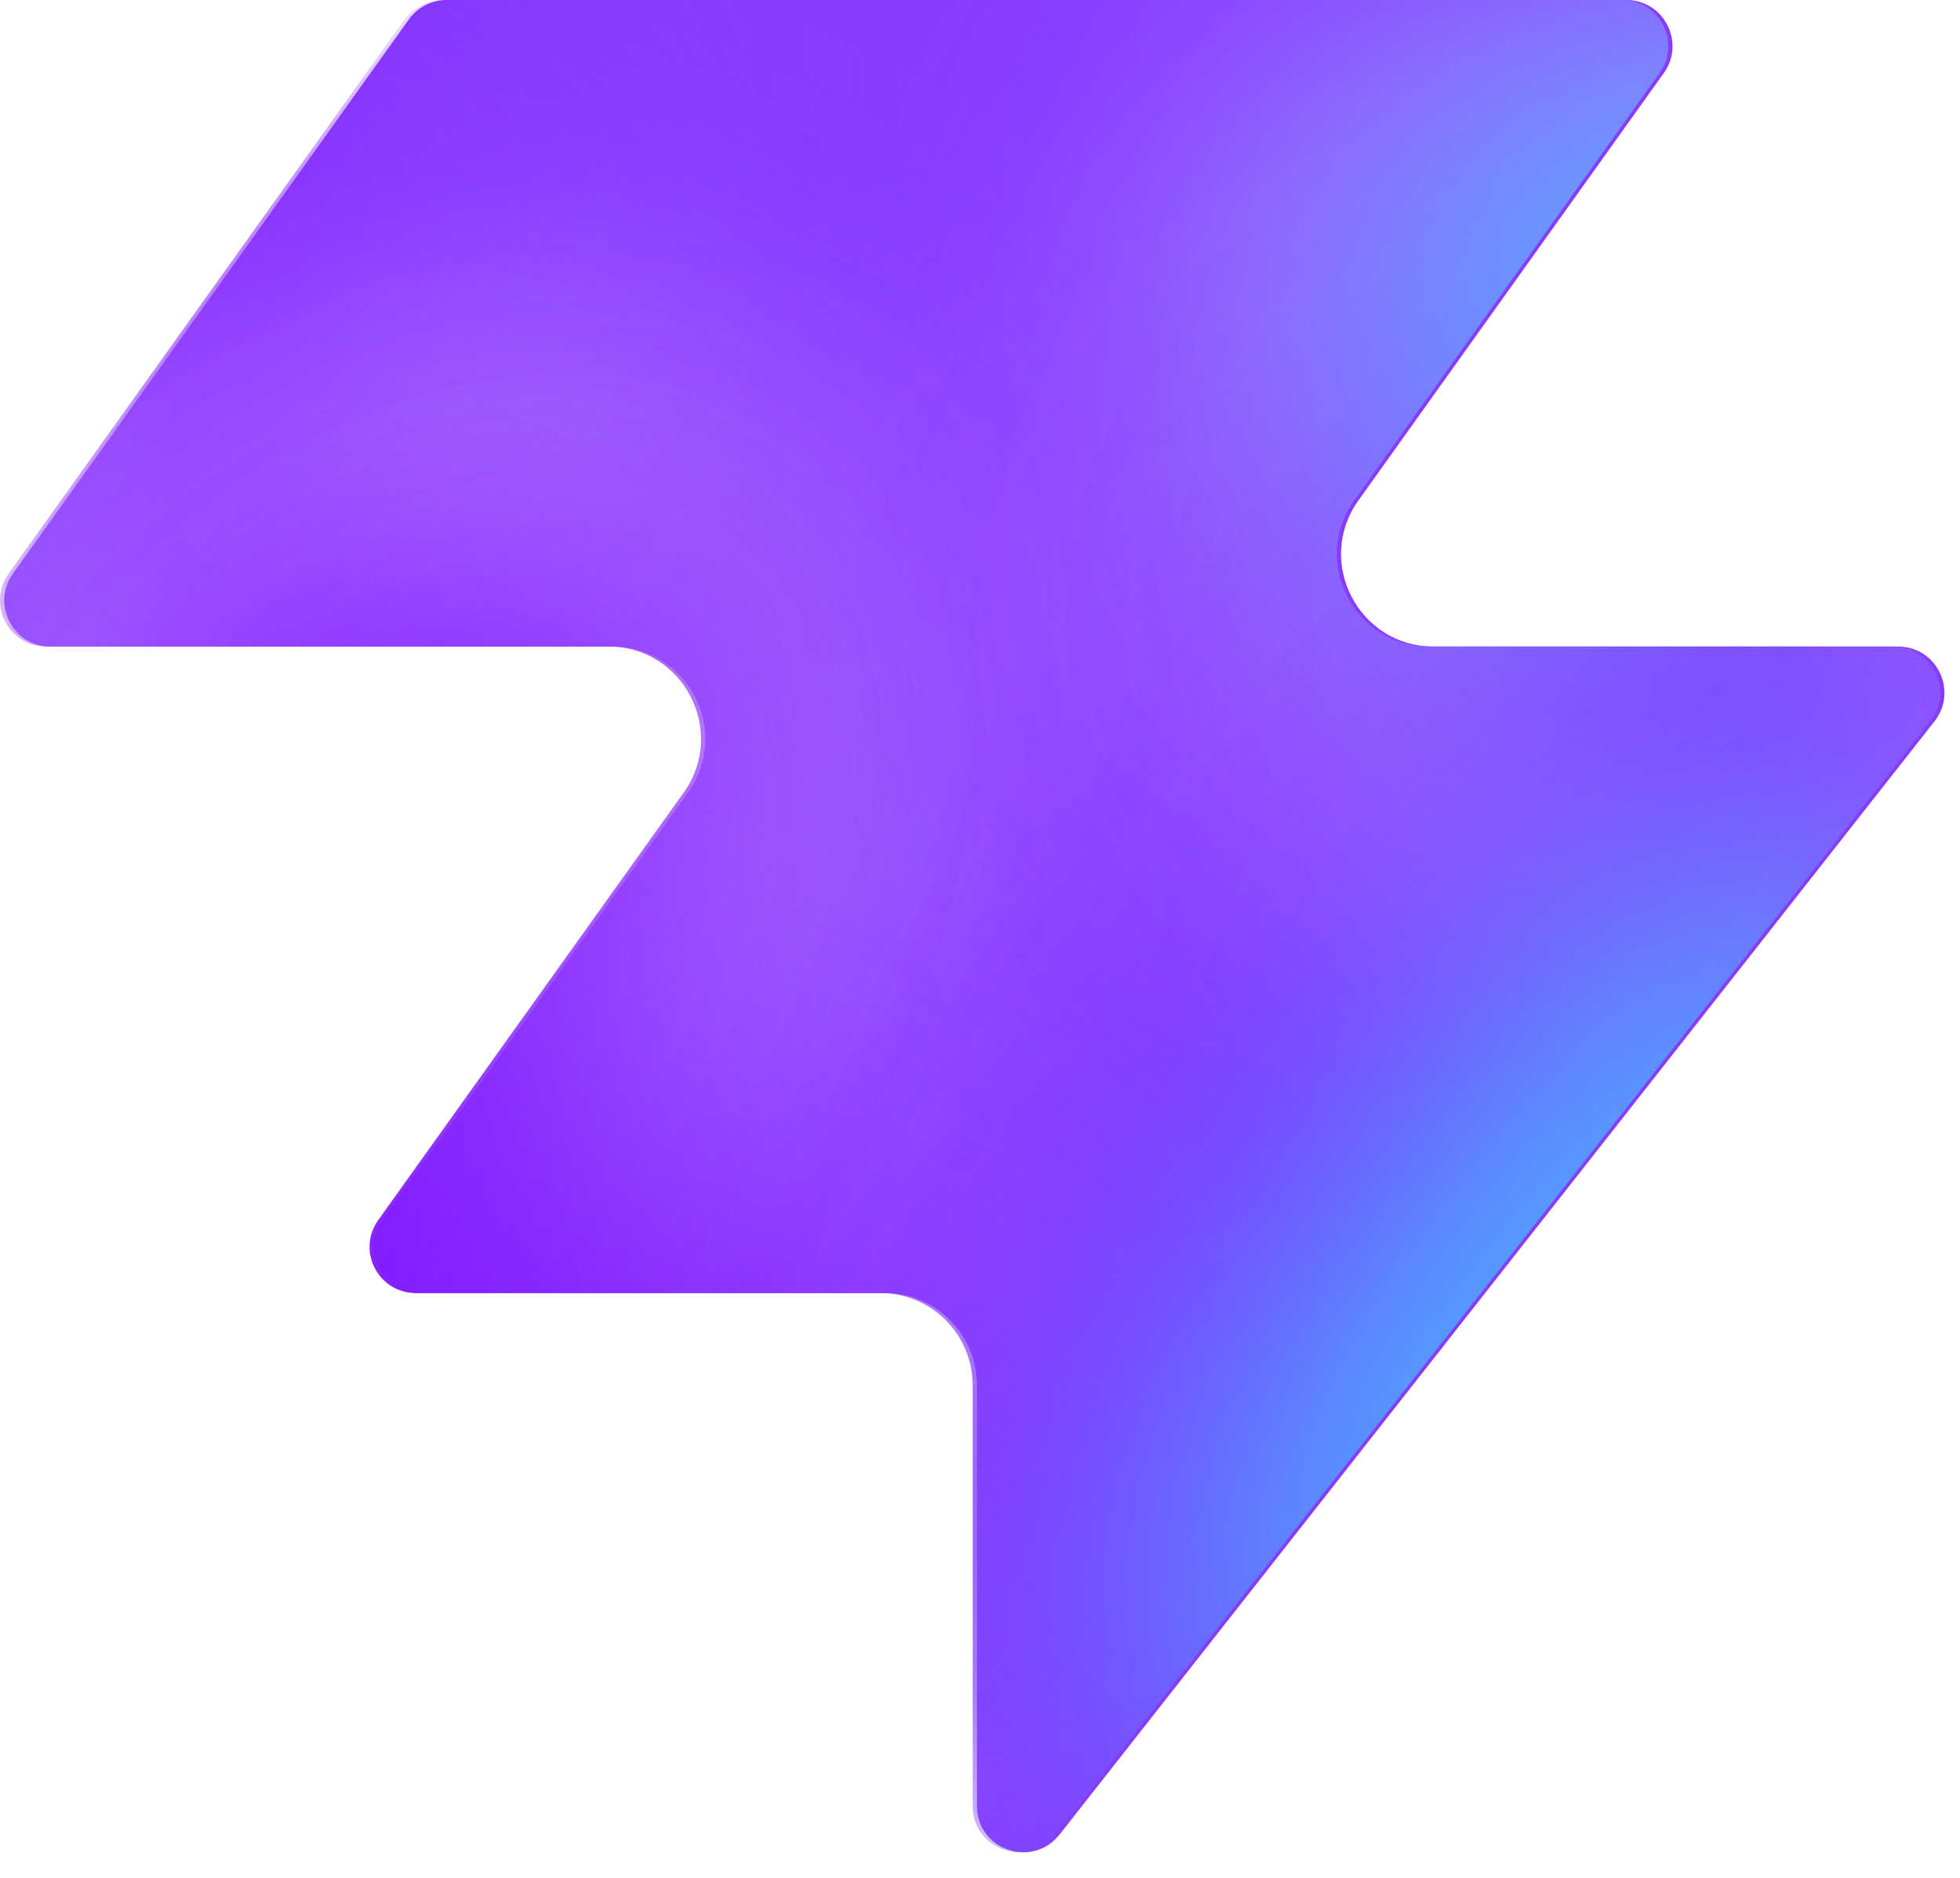
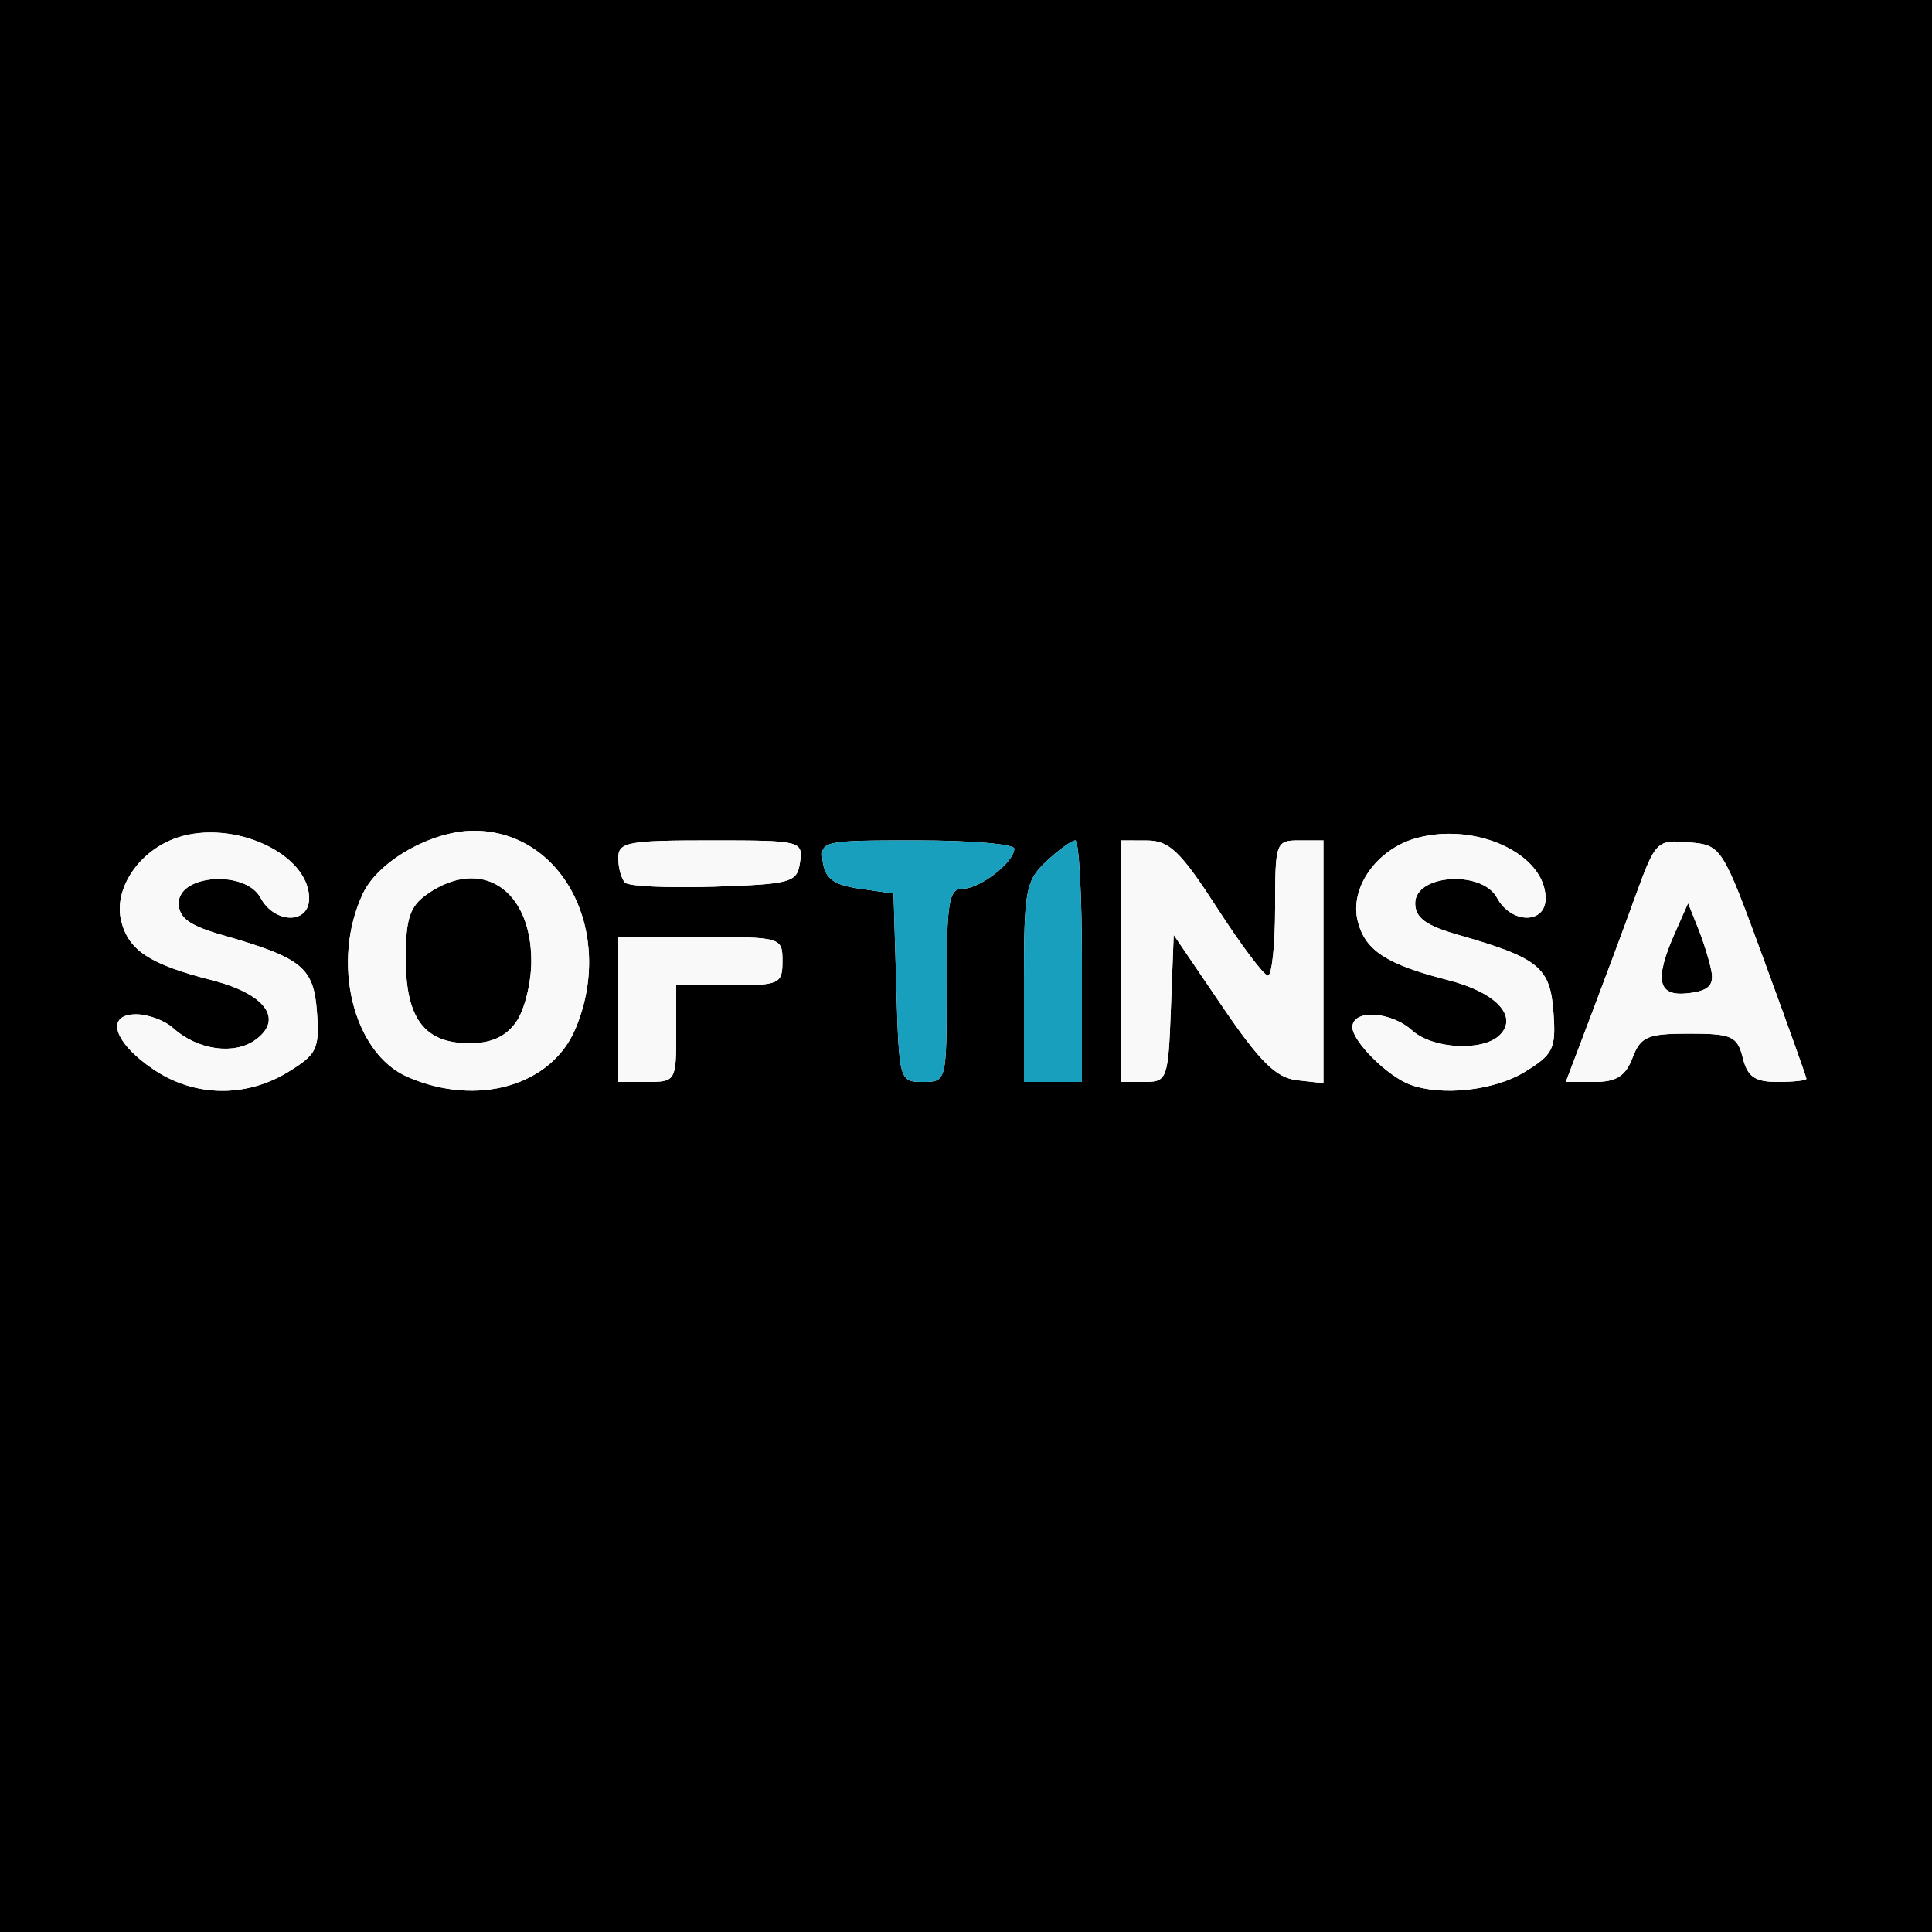
- <svg xmlns="http://www.w3.org/2000/svg" width="48" height="46" fill="none" viewBox="0 0 48 46">
-   <path fill="#863bff" d="M25.946 44.938c-.664.845-2.021.375-2.021-.698V33.937a2.26 2.26 0 0 0-2.262-2.262H10.287c-.92 0-1.456-1.04-.92-1.788l7.48-10.471c1.07-1.497 0-3.578-1.842-3.578H1.237c-.92 0-1.456-1.04-.92-1.788L10.013.474c.214-.297.556-.474.92-.474h28.894c.92 0 1.456 1.04.92 1.788l-7.48 10.471c-1.07 1.498 0 3.579 1.842 3.579h11.377c.943 0 1.473 1.088.89 1.83L25.947 44.94z" style="fill:#863bff;fill:color(display-p3 .525 .23 1);fill-opacity:1" />
-   <mask id="a" width="48" height="46" x="0" y="0" maskUnits="userSpaceOnUse" style="mask-type:alpha">
-     <path fill="#000" d="M25.842 44.938c-.664.844-2.021.375-2.021-.698V33.937a2.26 2.26 0 0 0-2.262-2.262H10.183c-.92 0-1.456-1.04-.92-1.788l7.48-10.471c1.07-1.498 0-3.579-1.842-3.579H1.133c-.92 0-1.456-1.04-.92-1.787L9.91.473c.214-.297.556-.474.92-.474h28.894c.92 0 1.456 1.04.92 1.788l-7.48 10.471c-1.07 1.498 0 3.578 1.842 3.578h11.377c.943 0 1.473 1.088.89 1.832L25.843 44.94z" style="fill:#000;fill-opacity:1" />
-   </mask>
-   <g mask="url(#a)">
-     <g filter="url(#b)">
-       <ellipse cx="5.508" cy="14.704" fill="#ede6ff" rx="5.508" ry="14.704" style="fill:#ede6ff;fill:color(display-p3 .927 .903 1);fill-opacity:1" transform="matrix(.00324 1 1 -.00324 -4.47 31.516)" />
-     </g>
-     <g filter="url(#c)">
-       <ellipse cx="10.399" cy="29.851" fill="#ede6ff" rx="10.399" ry="29.851" style="fill:#ede6ff;fill:color(display-p3 .927 .903 1);fill-opacity:1" transform="matrix(.00324 1 1 -.00324 -39.328 7.883)" />
-     </g>
-     <g filter="url(#d)">
-       <ellipse cx="5.508" cy="30.487" fill="#7e14ff" rx="5.508" ry="30.487" style="fill:#7e14ff;fill:color(display-p3 .492 .077 1);fill-opacity:1" transform="rotate(89.814 -25.913 -14.639)scale(1 -1)" />
-     </g>
-     <g filter="url(#e)">
-       <ellipse cx="5.508" cy="30.599" fill="#7e14ff" rx="5.508" ry="30.599" style="fill:#7e14ff;fill:color(display-p3 .492 .077 1);fill-opacity:1" transform="rotate(89.814 -32.644 -3.334)scale(1 -1)" />
-     </g>
-     <g filter="url(#f)">
-       <ellipse cx="5.508" cy="30.599" fill="#7e14ff" rx="5.508" ry="30.599" style="fill:#7e14ff;fill:color(display-p3 .492 .077 1);fill-opacity:1" transform="matrix(.00324 1 1 -.00324 -34.34 30.47)" />
-     </g>
-     <g filter="url(#g)">
-       <ellipse cx="14.072" cy="22.078" fill="#ede6ff" rx="14.072" ry="22.078" style="fill:#ede6ff;fill:color(display-p3 .927 .903 1);fill-opacity:1" transform="rotate(93.35 24.506 48.493)scale(-1 1)" />
-     </g>
-     <g filter="url(#h)">
-       <ellipse cx="3.47" cy="21.501" fill="#7e14ff" rx="3.47" ry="21.501" style="fill:#7e14ff;fill:color(display-p3 .492 .077 1);fill-opacity:1" transform="rotate(89.009 28.708 47.59)scale(-1 1)" />
-     </g>
-     <g filter="url(#i)">
-       <ellipse cx="3.47" cy="21.501" fill="#7e14ff" rx="3.47" ry="21.501" style="fill:#7e14ff;fill:color(display-p3 .492 .077 1);fill-opacity:1" transform="rotate(89.009 28.708 47.59)scale(-1 1)" />
-     </g>
-     <g filter="url(#j)">
-       <ellipse cx=".387" cy="8.972" fill="#7e14ff" rx="4.407" ry="29.108" style="fill:#7e14ff;fill:color(display-p3 .492 .077 1);fill-opacity:1" transform="rotate(39.51 .387 8.972)" />
-     </g>
-     <g filter="url(#k)">
-       <ellipse cx="47.523" cy="-6.092" fill="#7e14ff" rx="4.407" ry="29.108" style="fill:#7e14ff;fill:color(display-p3 .492 .077 1);fill-opacity:1" transform="rotate(37.892 47.523 -6.092)" />
-     </g>
-     <g filter="url(#l)">
-       <ellipse cx="41.412" cy="6.333" fill="#47bfff" rx="5.971" ry="9.665" style="fill:#47bfff;fill:color(display-p3 .28 .748 1);fill-opacity:1" transform="rotate(37.892 41.412 6.333)" />
-     </g>
-     <g filter="url(#m)">
-       <ellipse cx="-1.879" cy="38.332" fill="#7e14ff" rx="4.407" ry="29.108" style="fill:#7e14ff;fill:color(display-p3 .492 .077 1);fill-opacity:1" transform="rotate(37.892 -1.88 38.332)" />
-     </g>
-     <g filter="url(#n)">
-       <ellipse cx="-1.879" cy="38.332" fill="#7e14ff" rx="4.407" ry="29.108" style="fill:#7e14ff;fill:color(display-p3 .492 .077 1);fill-opacity:1" transform="rotate(37.892 -1.88 38.332)" />
-     </g>
-     <g filter="url(#o)">
-       <ellipse cx="35.651" cy="29.907" fill="#7e14ff" rx="4.407" ry="29.108" style="fill:#7e14ff;fill:color(display-p3 .492 .077 1);fill-opacity:1" transform="rotate(37.892 35.651 29.907)" />
-     </g>
-     <g filter="url(#p)">
-       <ellipse cx="38.418" cy="32.4" fill="#47bfff" rx="5.971" ry="15.297" style="fill:#47bfff;fill:color(display-p3 .28 .748 1);fill-opacity:1" transform="rotate(37.892 38.418 32.4)" />
-     </g>
+ <svg xmlns="http://www.w3.org/2000/svg" width="200" height="200" viewBox="0 0 200 200">
+   <g>
+     <path d="M 0.00 0.00 L 200.00 0.00 L 200.00 200.00 L 0.00 200.00 ZM 42.21 111.49 C49.41,114.62 57.10,112.40 59.58,106.47 C63.71,96.57 58.28,86.00 49.05,86.00 C44.70,86.00 39.17,89.12 37.58,92.48 C34.22,99.55 36.53,109.03 42.21,111.49 ZM 116.00 87.00 L 116.00 112.00 L 118.46 112.00 C120.83,112.00 120.93,111.73 121.21,104.39 L 121.50 96.78 L 126.50 104.14 C130.41,109.90 132.10,111.57 134.25,111.82 L 137.00 112.13 L 137.00 87.00 L 134.50 87.00 C132.07,87.00 132.00,87.20 132.00,94.00 C132.00,97.85 131.66,101.00 131.25,100.99 C130.84,100.98 128.48,97.84 126.00,94.00 C122.23,88.16 121.05,87.02 118.75,87.01 ZM 164.65 105.25 L 162.09 112.00 L 165.07 112.00 C167.33,112.00 168.28,111.39 169.00,109.50 C169.84,107.30 170.54,107.00 174.87,107.00 C179.28,107.00 179.85,107.26 180.41,109.50 C180.90,111.47 181.67,112.00 184.02,112.00 C185.66,112.00 187.00,111.85 187.00,111.68 C187.00,111.50 185.03,105.99 182.62,99.43 C178.27,87.57 178.23,87.50 174.84,87.20 C171.52,86.91 171.38,87.06 169.32,92.70 C168.17,95.89 166.06,101.54 164.65,105.25 ZM 146.00 112.29 C149.28,113.49 154.67,112.89 157.81,110.98 C160.81,109.14 161.09,108.58 160.81,104.76 C160.47,100.13 159.29,99.17 151.00,96.79 C147.60,95.82 146.50,95.01 146.50,93.50 C146.50,90.50 153.42,90.05 154.97,92.94 C156.42,95.65 160.00,95.69 160.00,93.00 C160.00,88.40 152.75,85.04 146.57,86.78 C142.49,87.93 139.69,91.92 140.55,95.35 C141.32,98.40 143.50,99.82 149.91,101.46 C154.86,102.72 157.19,105.21 155.26,107.14 C153.53,108.87 148.32,108.60 146.18,106.67 C143.98,104.68 140.00,104.46 140.00,106.33 C140.00,107.80 143.66,111.44 146.00,112.29 ZM 15.90 110.71 C20.12,113.56 25.41,113.66 29.81,110.98 C32.81,109.14 33.09,108.58 32.81,104.76 C32.47,100.13 31.29,99.17 23.00,96.79 C19.60,95.82 18.50,95.01 18.50,93.50 C18.50,90.50 25.42,90.05 26.97,92.94 C28.42,95.65 32.00,95.69 32.00,93.00 C32.00,88.39 24.17,84.78 18.36,86.71 C14.39,88.04 11.72,92.02 12.55,95.35 C13.32,98.40 15.50,99.82 21.91,101.46 C27.44,102.87 29.38,105.47 26.50,107.60 C24.29,109.25 20.47,108.72 17.92,106.42 C17.05,105.64 15.33,105.00 14.10,105.00 C10.84,105.00 11.77,107.93 15.90,110.71 ZM 92.79 102.25 C93.07,111.87 93.11,112.00 95.54,112.00 C97.99,112.00 98.00,111.96 98.00,102.00 C98.00,93.32 98.22,92.00 99.67,92.00 C101.46,92.00 105.00,89.24 105.00,87.85 C105.00,87.38 100.47,87.00 94.93,87.00 C85.06,87.00 84.87,87.04 85.18,89.25 C85.43,90.97 86.32,91.62 89.00,92.00 L 92.50 92.50 ZM 53.44 105.78 C52.37,107.31 50.86,108.00 48.60,108.00 C43.93,108.00 42.00,105.44 42.00,99.23 C42.00,95.08 42.42,93.82 44.22,92.56 C49.79,88.66 55.00,92.02 55.00,99.50 C55.00,101.73 54.30,104.56 53.44,105.78 ZM 64.00 97.00 L 64.00 112.00 L 67.00 112.00 C69.93,112.00 70.00,111.89 70.00,107.00 L 70.00 102.00 L 75.50 102.00 C80.70,102.00 81.00,101.86 81.00,99.50 C81.00,97.03 80.90,97.00 72.50,97.00 ZM 106.00 101.67 L 106.00 112.00 L 112.00 112.00 L 112.00 99.50 C112.00,92.62 111.69,87.00 111.31,87.00 C110.94,87.00 109.59,87.98 108.31,89.17 C106.18,91.17 106.00,92.17 106.00,101.67 ZM 64.70 91.37 C65.09,91.76 69.25,91.94 73.95,91.79 C81.95,91.52 82.52,91.36 82.82,89.25 C83.13,87.05 82.92,87.00 73.57,87.00 C64.96,87.00 64.00,87.18 64.00,88.83 C64.00,89.84 64.32,90.98 64.70,91.37 ZM 177.18 100.62 C177.42,102.03 176.81,102.58 174.75,102.82 C171.58,103.18 171.22,101.46 173.42,96.50 L 174.75 93.50 L 175.80 96.12 C176.38,97.57 177.00,99.59 177.18,100.62 Z" fill="rgb(0,0,0)" />
+     <path d="M 92.79 102.25 L 92.50 92.50 L 89.00 92.00 C86.32,91.62 85.43,90.97 85.18,89.25 C84.87,87.04 85.06,87.00 94.93,87.00 C100.47,87.00 105.00,87.38 105.00,87.85 C105.00,89.24 101.46,92.00 99.67,92.00 C98.22,92.00 98.00,93.32 98.00,102.00 C98.00,111.96 97.99,112.00 95.54,112.00 C93.11,112.00 93.07,111.87 92.79,102.25 ZM 106.00 101.67 C106.00,92.17 106.18,91.17 108.31,89.17 C109.59,87.98 110.94,87.00 111.31,87.00 C111.69,87.00 112.00,92.62 112.00,99.50 L 112.00 112.00 L 106.00 112.00 Z" fill="rgb(24,159,189)" />
+     <path d="M 15.90 110.71 C11.77,107.93 10.84,105.00 14.10,105.00 C15.33,105.00 17.05,105.64 17.92,106.42 C20.47,108.72 24.29,109.25 26.50,107.60 C29.38,105.47 27.44,102.87 21.91,101.46 C15.50,99.82 13.32,98.40 12.55,95.35 C11.72,92.02 14.39,88.04 18.36,86.71 C24.17,84.78 32.00,88.39 32.00,93.00 C32.00,95.69 28.42,95.65 26.97,92.94 C25.42,90.05 18.50,90.50 18.50,93.50 C18.50,95.01 19.60,95.82 23.00,96.79 C31.29,99.17 32.47,100.13 32.81,104.76 C33.09,108.58 32.81,109.14 29.81,110.98 C25.41,113.66 20.12,113.56 15.90,110.71 ZM 42.21 111.49 C36.53,109.03 34.22,99.55 37.58,92.48 C39.17,89.12 44.70,86.00 49.05,86.00 C58.28,86.00 63.71,96.57 59.58,106.47 C57.10,112.40 49.41,114.62 42.21,111.49 ZM 53.44 105.78 C54.30,104.56 55.00,101.73 55.00,99.50 C55.00,92.02 49.79,88.66 44.22,92.56 C42.42,93.82 42.00,95.08 42.00,99.23 C42.00,105.44 43.93,108.00 48.60,108.00 C50.86,108.00 52.37,107.31 53.44,105.78 ZM 146.00 112.29 C143.66,111.44 140.00,107.80 140.00,106.33 C140.00,104.46 143.98,104.68 146.18,106.67 C148.32,108.60 153.53,108.87 155.26,107.14 C157.19,105.21 154.86,102.72 149.91,101.46 C143.50,99.82 141.32,98.40 140.55,95.35 C139.69,91.92 142.49,87.93 146.57,86.78 C152.75,85.04 160.00,88.40 160.00,93.00 C160.00,95.69 156.42,95.65 154.97,92.94 C153.42,90.05 146.50,90.50 146.50,93.50 C146.50,95.01 147.60,95.82 151.00,96.79 C159.29,99.17 160.47,100.13 160.81,104.76 C161.09,108.58 160.81,109.14 157.81,110.98 C154.67,112.89 149.28,113.49 146.00,112.29 ZM 64.00 104.50 L 64.00 97.00 L 72.50 97.00 C80.90,97.00 81.00,97.03 81.00,99.50 C81.00,101.86 80.70,102.00 75.50,102.00 L 70.00 102.00 L 70.00 107.00 C70.00,111.89 69.93,112.00 67.00,112.00 L 64.00 112.00 L 64.00 104.50 ZM 116.00 99.50 L 116.00 87.00 L 118.75 87.01 C121.05,87.02 122.23,88.16 126.00,94.00 C128.48,97.84 130.84,100.98 131.25,100.99 C131.66,101.00 132.00,97.85 132.00,94.00 C132.00,87.20 132.07,87.00 134.50,87.00 L 137.00 87.00 L 137.00 99.57 L 137.00 112.13 L 134.25 111.82 C132.10,111.57 130.41,109.90 126.50,104.14 L 121.50 96.78 L 121.21 104.39 C120.93,111.73 120.83,112.00 118.46,112.00 L 116.00 112.00 L 116.00 99.50 ZM 164.65 105.25 C166.06,101.54 168.17,95.89 169.32,92.70 C171.38,87.06 171.52,86.91 174.84,87.20 C178.23,87.50 178.27,87.57 182.62,99.43 C185.03,105.99 187.00,111.50 187.00,111.68 C187.00,111.85 185.66,112.00 184.02,112.00 C181.67,112.00 180.90,111.47 180.41,109.50 C179.85,107.26 179.28,107.00 174.87,107.00 C170.54,107.00 169.84,107.30 169.00,109.50 C168.28,111.39 167.33,112.00 165.07,112.00 L 162.09 112.00 L 164.65 105.25 ZM 177.18 100.62 C177.00,99.59 176.38,97.57 175.80,96.12 L 174.75 93.50 L 173.42 96.50 C171.22,101.46 171.58,103.18 174.75,102.82 C176.81,102.58 177.42,102.03 177.18,100.62 ZM 64.70 91.37 C64.32,90.98 64.00,89.84 64.00,88.83 C64.00,87.18 64.96,87.00 73.57,87.00 C82.92,87.00 83.13,87.05 82.82,89.25 C82.52,91.36 81.95,91.52 73.95,91.79 C69.25,91.94 65.09,91.76 64.70,91.37 Z" fill="rgb(249,249,249)" />
  </g>
-   <defs>
-     <filter id="b" width="60.045" height="41.654" x="-19.77" y="16.149" color-interpolation-filters="sRGB" filterUnits="userSpaceOnUse">
-       <feFlood flood-opacity="0" result="BackgroundImageFix" />
-       <feBlend in="SourceGraphic" in2="BackgroundImageFix" result="shape" />
-       <feGaussianBlur result="effect1_foregroundBlur_2002_17158" stdDeviation="7.659" />
-     </filter>
-     <filter id="c" width="90.34" height="51.437" x="-54.613" y="-7.533" color-interpolation-filters="sRGB" filterUnits="userSpaceOnUse">
-       <feFlood flood-opacity="0" result="BackgroundImageFix" />
-       <feBlend in="SourceGraphic" in2="BackgroundImageFix" result="shape" />
-       <feGaussianBlur result="effect1_foregroundBlur_2002_17158" stdDeviation="7.659" />
-     </filter>
-     <filter id="d" width="79.355" height="29.4" x="-49.64" y="2.03" color-interpolation-filters="sRGB" filterUnits="userSpaceOnUse">
-       <feFlood flood-opacity="0" result="BackgroundImageFix" />
-       <feBlend in="SourceGraphic" in2="BackgroundImageFix" result="shape" />
-       <feGaussianBlur result="effect1_foregroundBlur_2002_17158" stdDeviation="4.596" />
-     </filter>
-     <filter id="e" width="79.579" height="29.4" x="-45.045" y="20.029" color-interpolation-filters="sRGB" filterUnits="userSpaceOnUse">
-       <feFlood flood-opacity="0" result="BackgroundImageFix" />
-       <feBlend in="SourceGraphic" in2="BackgroundImageFix" result="shape" />
-       <feGaussianBlur result="effect1_foregroundBlur_2002_17158" stdDeviation="4.596" />
-     </filter>
-     <filter id="f" width="79.579" height="29.4" x="-43.513" y="21.178" color-interpolation-filters="sRGB" filterUnits="userSpaceOnUse">
-       <feFlood flood-opacity="0" result="BackgroundImageFix" />
-       <feBlend in="SourceGraphic" in2="BackgroundImageFix" result="shape" />
-       <feGaussianBlur result="effect1_foregroundBlur_2002_17158" stdDeviation="4.596" />
-     </filter>
-     <filter id="g" width="74.749" height="58.852" x="15.756" y="-17.901" color-interpolation-filters="sRGB" filterUnits="userSpaceOnUse">
-       <feFlood flood-opacity="0" result="BackgroundImageFix" />
-       <feBlend in="SourceGraphic" in2="BackgroundImageFix" result="shape" />
-       <feGaussianBlur result="effect1_foregroundBlur_2002_17158" stdDeviation="7.659" />
-     </filter>
-     <filter id="h" width="61.377" height="25.362" x="23.548" y="2.284" color-interpolation-filters="sRGB" filterUnits="userSpaceOnUse">
-       <feFlood flood-opacity="0" result="BackgroundImageFix" />
-       <feBlend in="SourceGraphic" in2="BackgroundImageFix" result="shape" />
-       <feGaussianBlur result="effect1_foregroundBlur_2002_17158" stdDeviation="4.596" />
-     </filter>
-     <filter id="i" width="61.377" height="25.362" x="23.548" y="2.284" color-interpolation-filters="sRGB" filterUnits="userSpaceOnUse">
-       <feFlood flood-opacity="0" result="BackgroundImageFix" />
-       <feBlend in="SourceGraphic" in2="BackgroundImageFix" result="shape" />
-       <feGaussianBlur result="effect1_foregroundBlur_2002_17158" stdDeviation="4.596" />
-     </filter>
-     <filter id="j" width="56.045" height="63.649" x="-27.636" y="-22.853" color-interpolation-filters="sRGB" filterUnits="userSpaceOnUse">
-       <feFlood flood-opacity="0" result="BackgroundImageFix" />
-       <feBlend in="SourceGraphic" in2="BackgroundImageFix" result="shape" />
-       <feGaussianBlur result="effect1_foregroundBlur_2002_17158" stdDeviation="4.596" />
-     </filter>
-     <filter id="k" width="54.814" height="64.646" x="20.116" y="-38.415" color-interpolation-filters="sRGB" filterUnits="userSpaceOnUse">
-       <feFlood flood-opacity="0" result="BackgroundImageFix" />
-       <feBlend in="SourceGraphic" in2="BackgroundImageFix" result="shape" />
-       <feGaussianBlur result="effect1_foregroundBlur_2002_17158" stdDeviation="4.596" />
-     </filter>
-     <filter id="l" width="33.541" height="35.313" x="24.641" y="-11.323" color-interpolation-filters="sRGB" filterUnits="userSpaceOnUse">
-       <feFlood flood-opacity="0" result="BackgroundImageFix" />
-       <feBlend in="SourceGraphic" in2="BackgroundImageFix" result="shape" />
-       <feGaussianBlur result="effect1_foregroundBlur_2002_17158" stdDeviation="4.596" />
-     </filter>
-     <filter id="m" width="54.814" height="64.646" x="-29.286" y="6.009" color-interpolation-filters="sRGB" filterUnits="userSpaceOnUse">
-       <feFlood flood-opacity="0" result="BackgroundImageFix" />
-       <feBlend in="SourceGraphic" in2="BackgroundImageFix" result="shape" />
-       <feGaussianBlur result="effect1_foregroundBlur_2002_17158" stdDeviation="4.596" />
-     </filter>
-     <filter id="n" width="54.814" height="64.646" x="-29.286" y="6.009" color-interpolation-filters="sRGB" filterUnits="userSpaceOnUse">
-       <feFlood flood-opacity="0" result="BackgroundImageFix" />
-       <feBlend in="SourceGraphic" in2="BackgroundImageFix" result="shape" />
-       <feGaussianBlur result="effect1_foregroundBlur_2002_17158" stdDeviation="4.596" />
-     </filter>
-     <filter id="o" width="54.814" height="64.646" x="8.244" y="-2.416" color-interpolation-filters="sRGB" filterUnits="userSpaceOnUse">
-       <feFlood flood-opacity="0" result="BackgroundImageFix" />
-       <feBlend in="SourceGraphic" in2="BackgroundImageFix" result="shape" />
-       <feGaussianBlur result="effect1_foregroundBlur_2002_17158" stdDeviation="4.596" />
-     </filter>
-     <filter id="p" width="39.409" height="43.623" x="18.713" y="10.588" color-interpolation-filters="sRGB" filterUnits="userSpaceOnUse">
-       <feFlood flood-opacity="0" result="BackgroundImageFix" />
-       <feBlend in="SourceGraphic" in2="BackgroundImageFix" result="shape" />
-       <feGaussianBlur result="effect1_foregroundBlur_2002_17158" stdDeviation="4.596" />
-     </filter>
-   </defs>
</svg>
